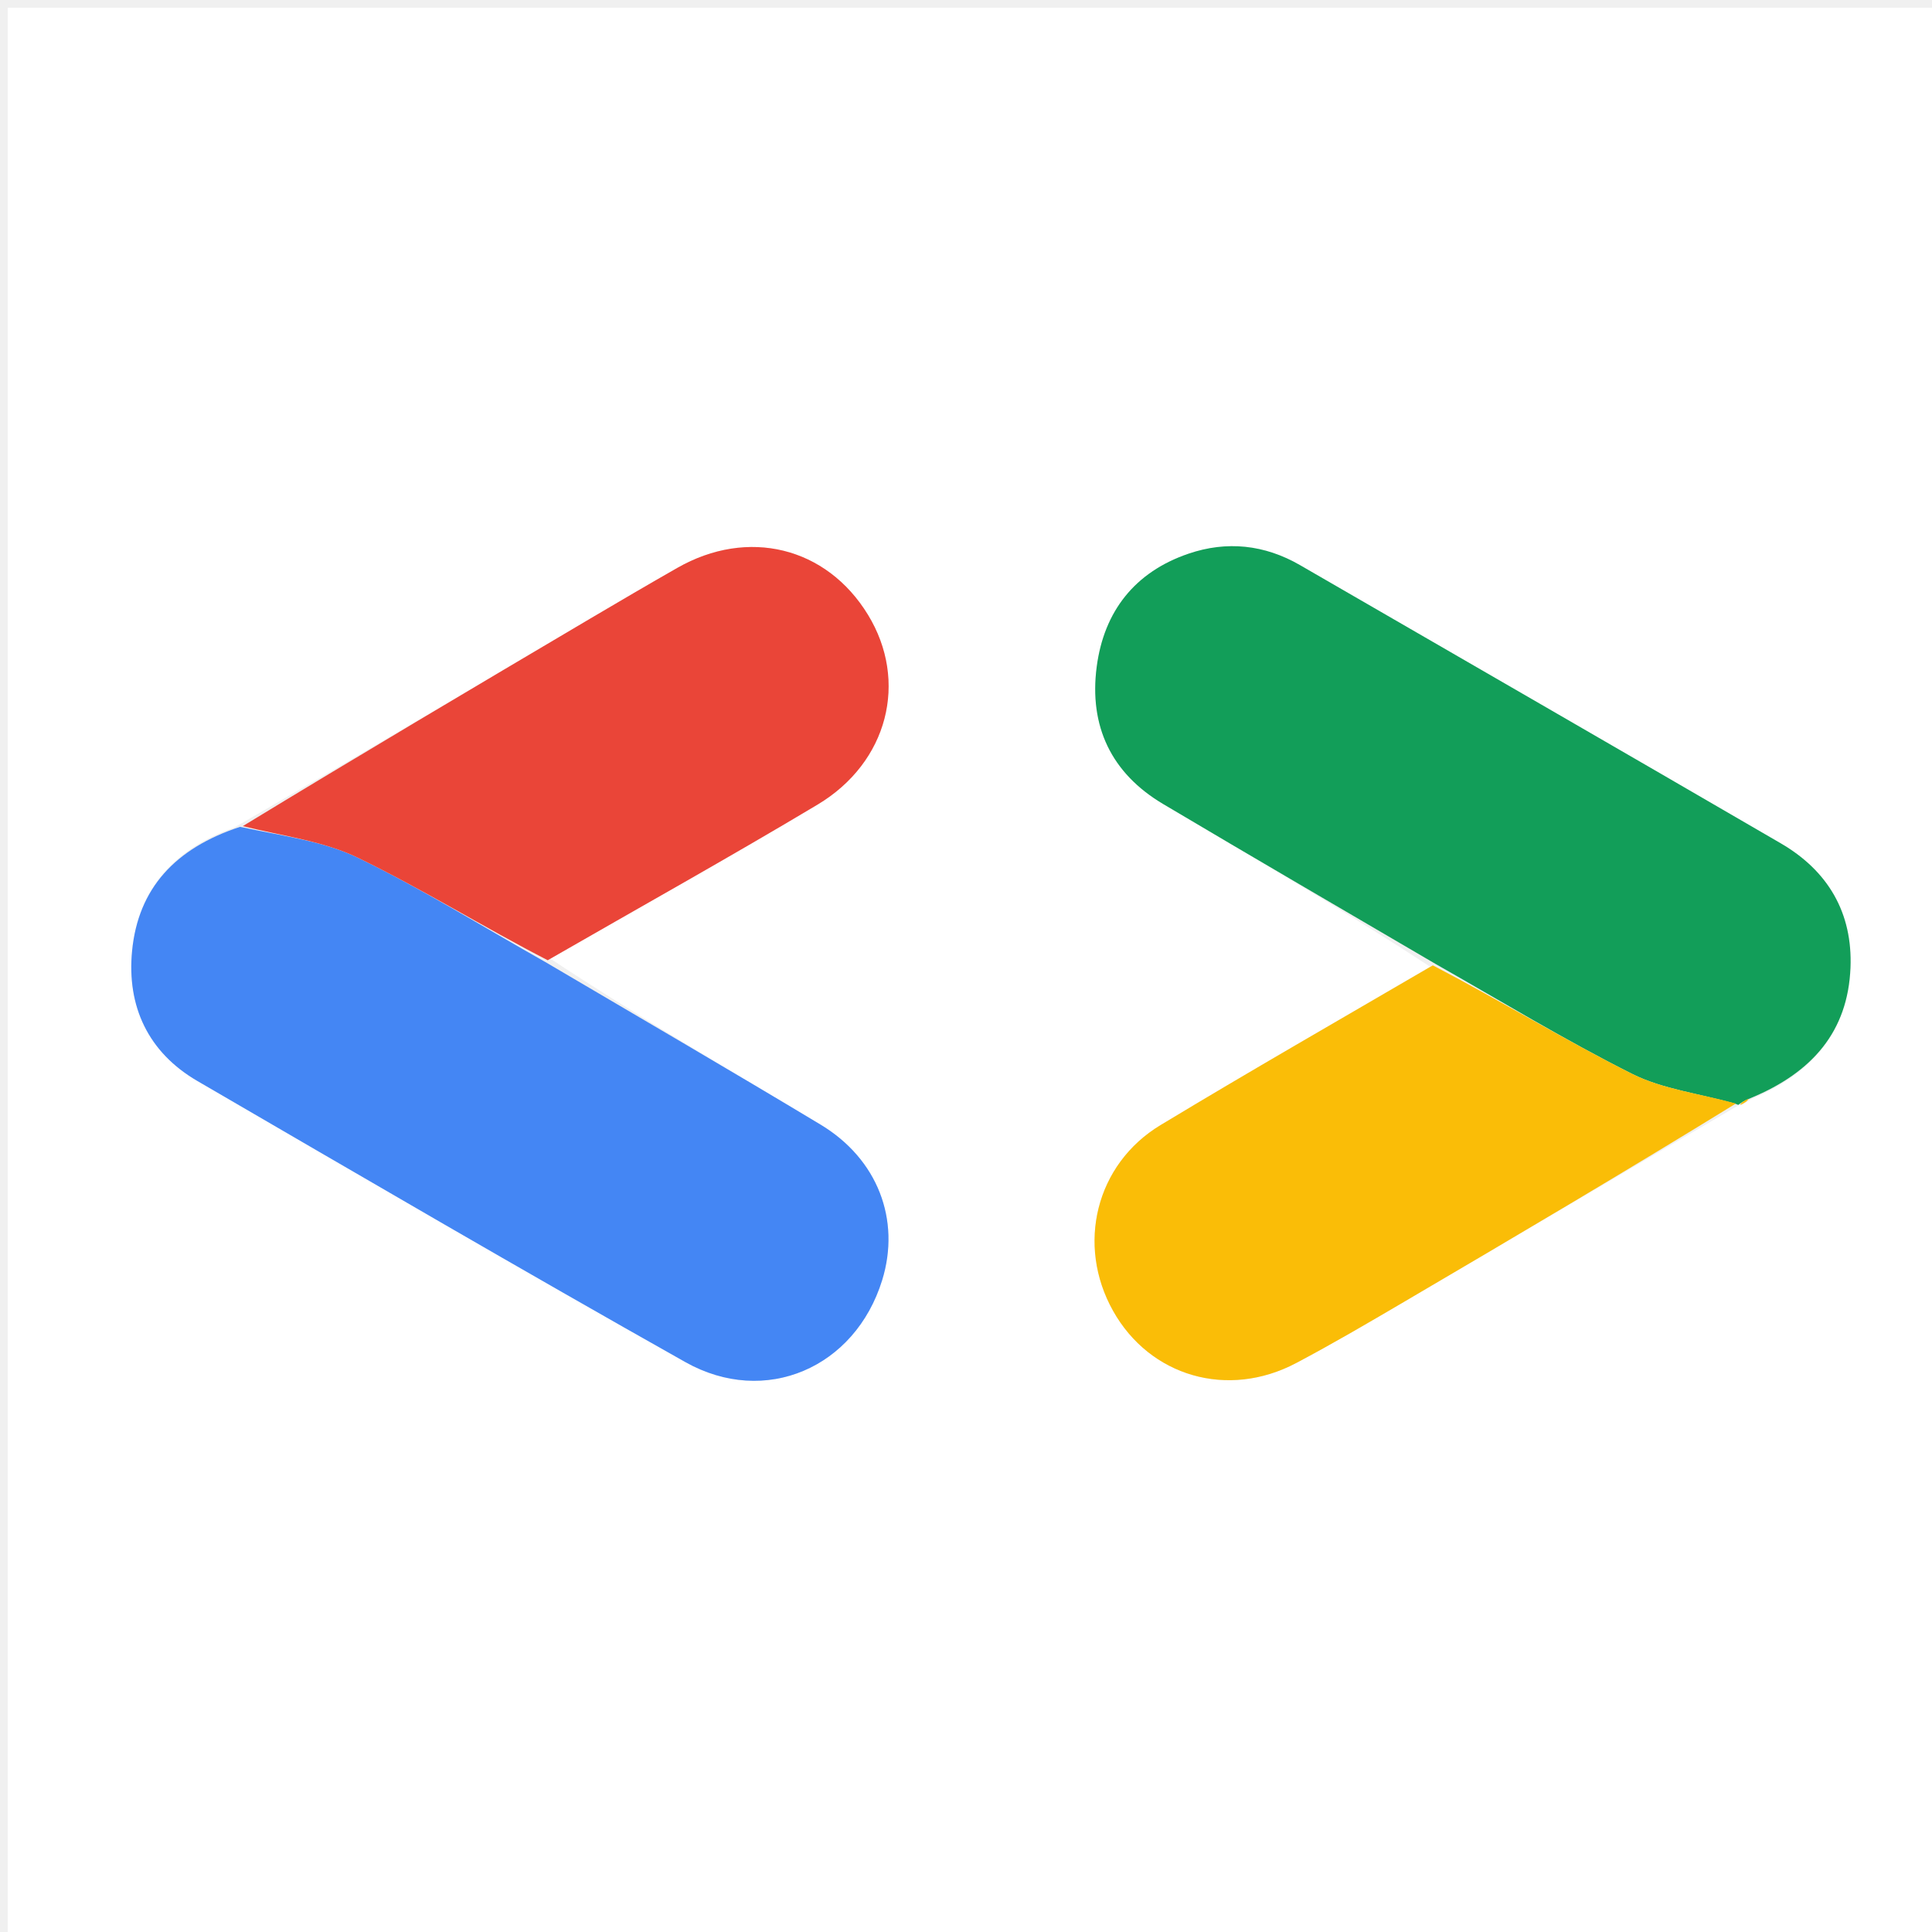
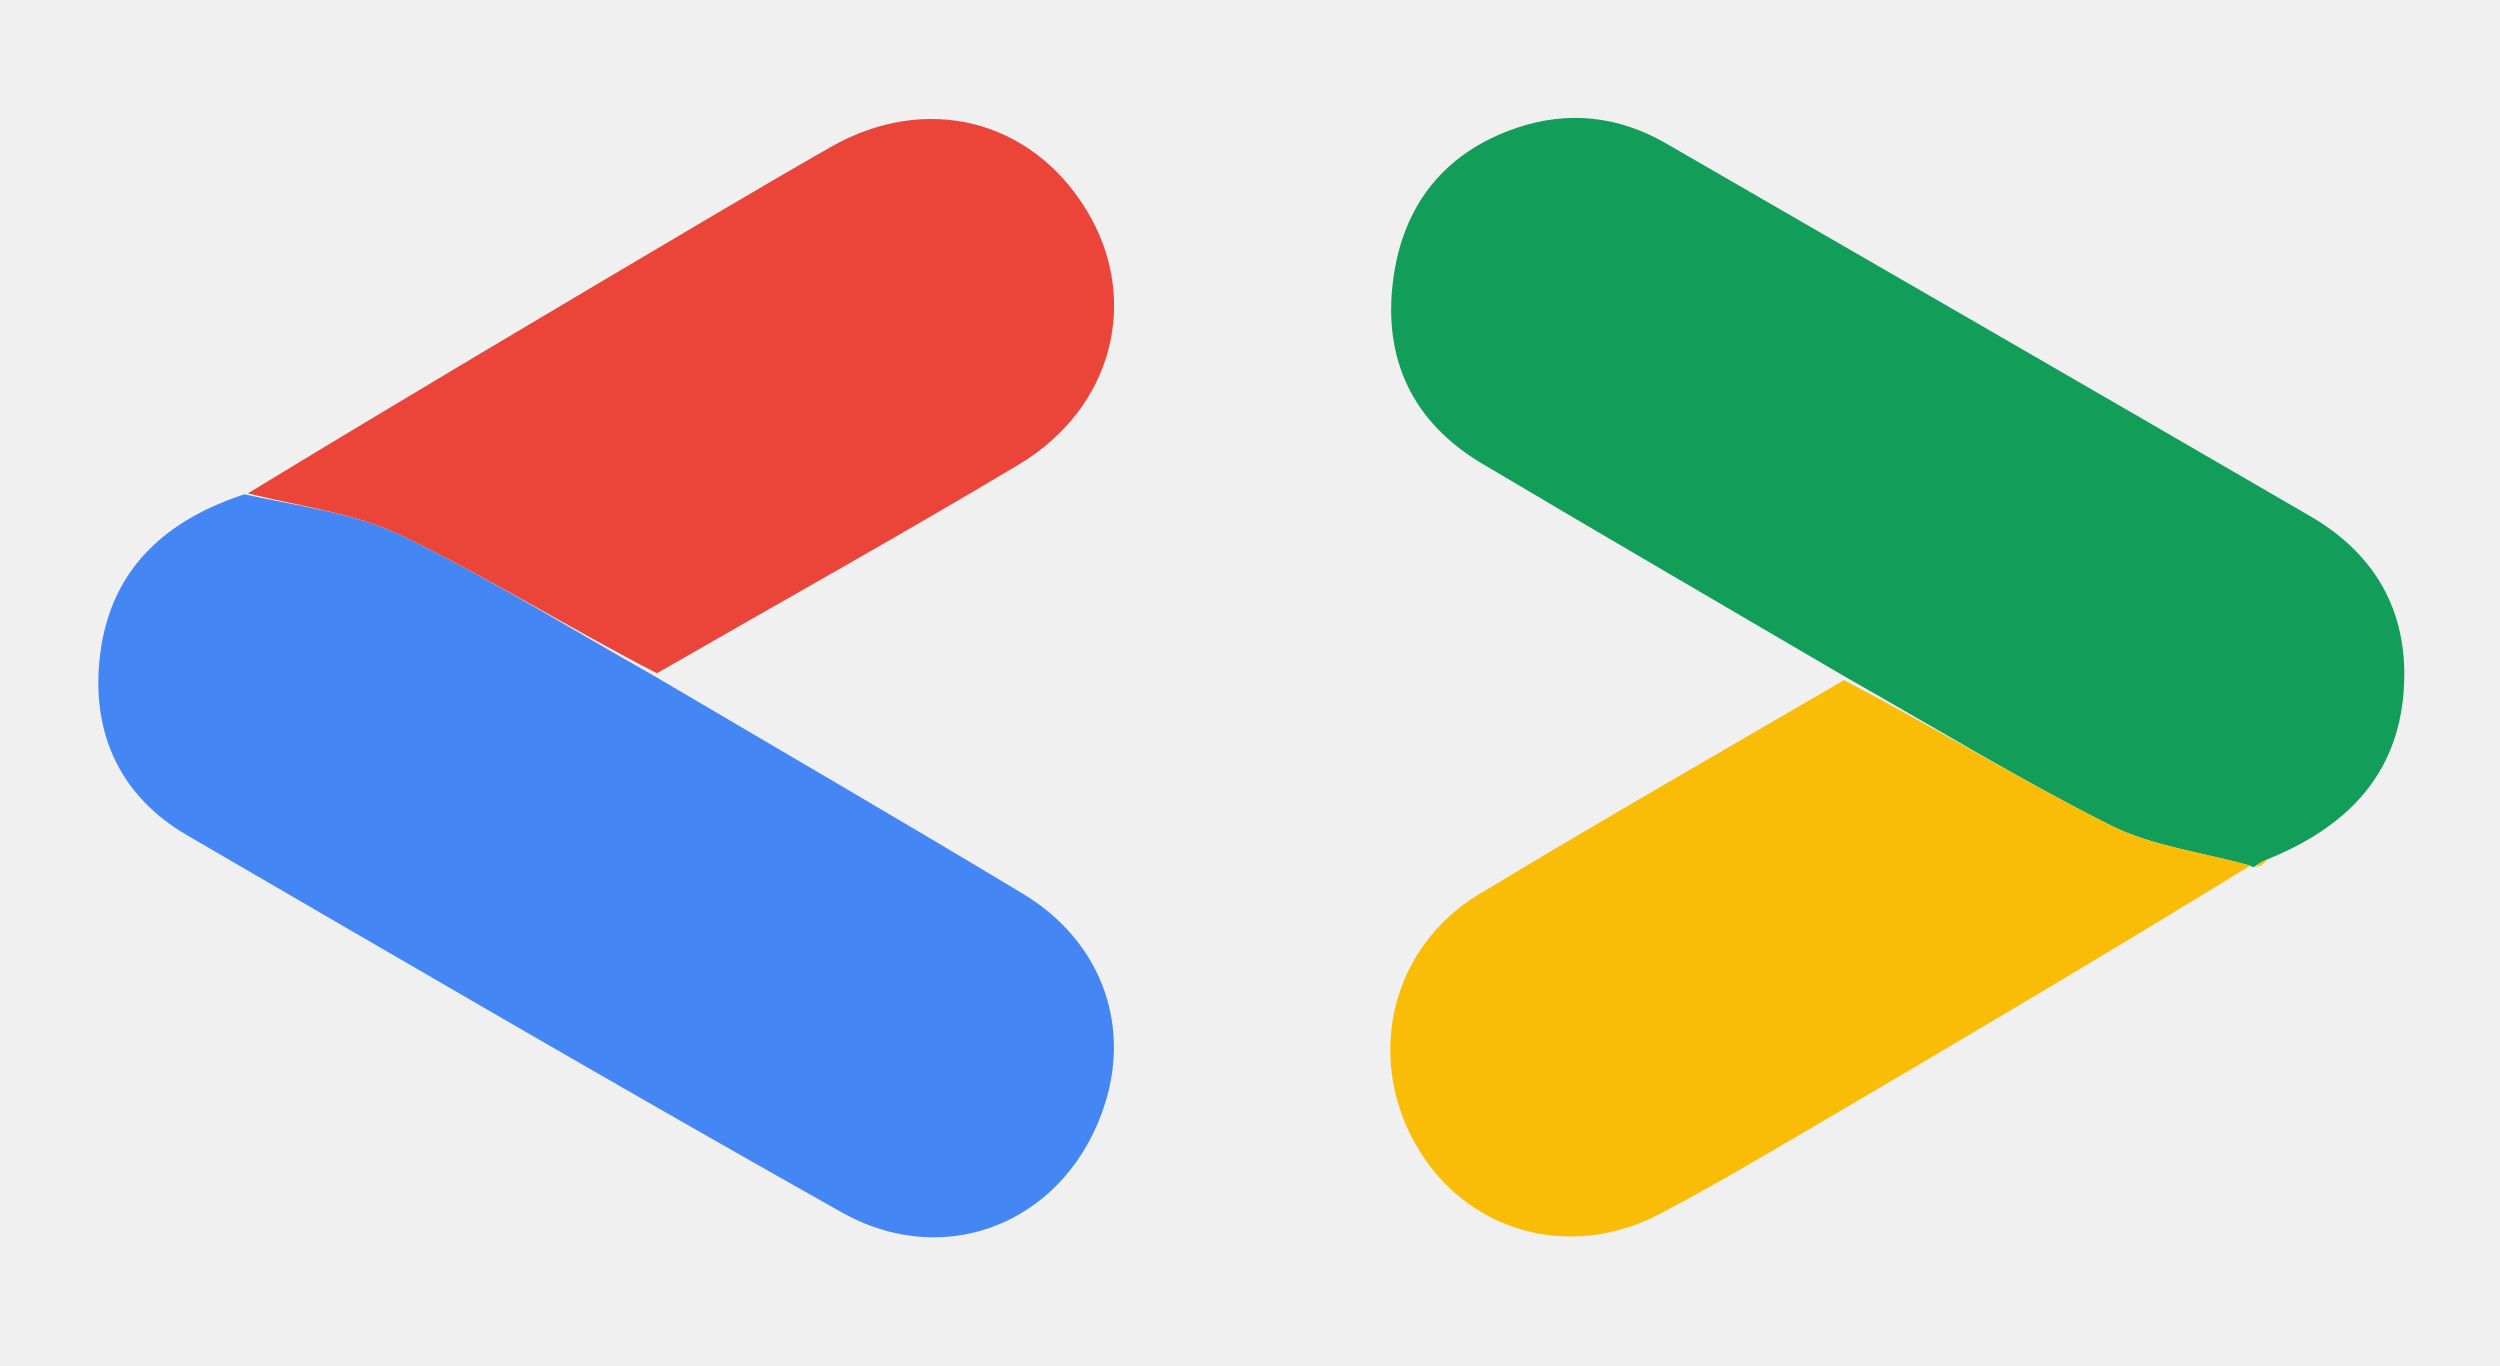
- <svg xmlns="http://www.w3.org/2000/svg" version="1.1" id="Layer_1" x="0px" y="0px" width="100%" viewBox="0 0 250 250" enable-background="new 0 0 250 250" xml:space="preserve">
-   <path fill="#FFFFFF" opacity="1" stroke="none" d=" M123,251   C82,251 41.5,251 1,251   C1,167.667 1,84.333 1,1   C84.333,1 167.667,1 251,1   C251,84.333 251,167.667 251,251   C208.5,251 166,251 123,251  M225.412,142.993   C225.78,142.724 226.148,142.455 227.235,141.947   C234.553,138.748 239.114,133.436 239.451,125.235   C239.743,118.114 236.542,112.68 230.425,109.123   C209.718,97.082 188.964,85.12 168.228,73.13   C163.644,70.479 158.761,69.958 153.807,71.643   C146.85,74.01 142.849,79.101 141.911,86.301   C140.914,93.958 143.788,100.047 150.495,104.031   C162.216,110.993 174.006,117.841 185.05,125.095   C173.417,131.912 161.715,138.615 150.174,145.585   C141.776,150.656 139.253,161.099 144.026,169.616   C148.791,178.119 158.869,181.058 167.719,176.38   C172.428,173.891 177.028,171.192 181.624,168.495   C196.105,159.997 210.561,151.455 224.999,143.003   C224.999,143.003 224.925,142.976 225.412,142.993  M71.219,124.047   C82.749,117.422 94.369,110.948 105.78,104.124   C114.938,98.646 117.556,88.133 112.318,79.557   C106.951,70.77 96.787,68.261 87.634,73.49   C83.881,75.634 80.15,77.816 76.429,80.015   C61.272,88.974 46.123,97.947 30.28,107.098   C22.665,109.75 17.881,114.968 17.093,123.036   C16.393,130.212 19.169,136.174 25.553,139.887   C46.544,152.095 67.516,164.341 88.675,176.25   C99.029,182.078 110.654,176.974 114.151,165.655   C116.564,157.847 113.577,149.974 106.169,145.517   C94.346,138.404 82.414,131.472 71.219,124.047  z" />
+ <svg xmlns="http://www.w3.org/2000/svg" version="1.1" id="Layer_1" x="0px" y="0px" width="100%" viewBox="7.5 59.3 241.2 131.7" enable-background="new 0 0 250 250" xml:space="preserve">
  <path fill="#129E59" opacity="1" stroke="none" d=" M185.766,124.737   C174.006,117.841 162.216,110.993 150.495,104.031   C143.788,100.047 140.914,93.958 141.911,86.301   C142.849,79.101 146.85,74.01 153.807,71.643   C158.761,69.958 163.644,70.479 168.228,73.13   C188.964,85.12 209.718,97.082 230.425,109.123   C236.542,112.68 239.743,118.114 239.451,125.235   C239.114,133.436 234.553,138.748 226.627,142.054   C225.655,142.433 225.29,142.705 224.925,142.976   C224.925,142.976 224.999,143.003 224.602,142.839   C219.847,141.482 215.159,140.947 211.199,138.961   C202.526,134.61 194.221,129.523 185.766,124.737  z" />
  <path fill="#4486F4" opacity="1" stroke="none" d=" M70.529,124.464   C82.414,131.472 94.346,138.404 106.169,145.517   C113.577,149.974 116.564,157.847 114.151,165.655   C110.654,176.974 99.029,182.078 88.675,176.25   C67.516,164.341 46.544,152.095 25.553,139.887   C19.169,136.174 16.393,130.212 17.093,123.036   C17.881,114.968 22.665,109.75 31.068,106.993   C36.698,108.206 41.871,108.839 46.307,110.99   C54.607,115.016 62.479,119.923 70.529,124.464  z" />
  <path fill="#EA4538" opacity="1" stroke="none" d=" M70.874,124.255   C62.479,119.923 54.607,115.016 46.307,110.99   C41.871,108.839 36.698,108.206 31.415,106.901   C46.123,97.947 61.272,88.974 76.429,80.015   C80.15,77.816 83.881,75.634 87.634,73.49   C96.787,68.261 106.951,70.77 112.318,79.557   C117.556,88.133 114.938,98.646 105.78,104.124   C94.369,110.948 82.749,117.422 70.874,124.255  z" />
  <path fill="#FABD07" opacity="1" stroke="none" d=" M185.408,124.916   C194.221,129.523 202.526,134.61 211.199,138.961   C215.159,140.947 219.847,141.482 224.615,142.802   C210.561,151.455 196.105,159.997 181.624,168.495   C177.028,171.192 172.428,173.891 167.719,176.38   C158.869,181.058 148.791,178.119 144.026,169.616   C139.253,161.099 141.776,150.656 150.174,145.585   C161.715,138.615 173.417,131.912 185.408,124.916  z" />
  <path fill="#FABD07" opacity="1" stroke="none" d=" M225.169,142.985   C225.29,142.705 225.655,142.433 226.268,142.174   C226.148,142.455 225.78,142.724 225.169,142.985  z" />
</svg>
